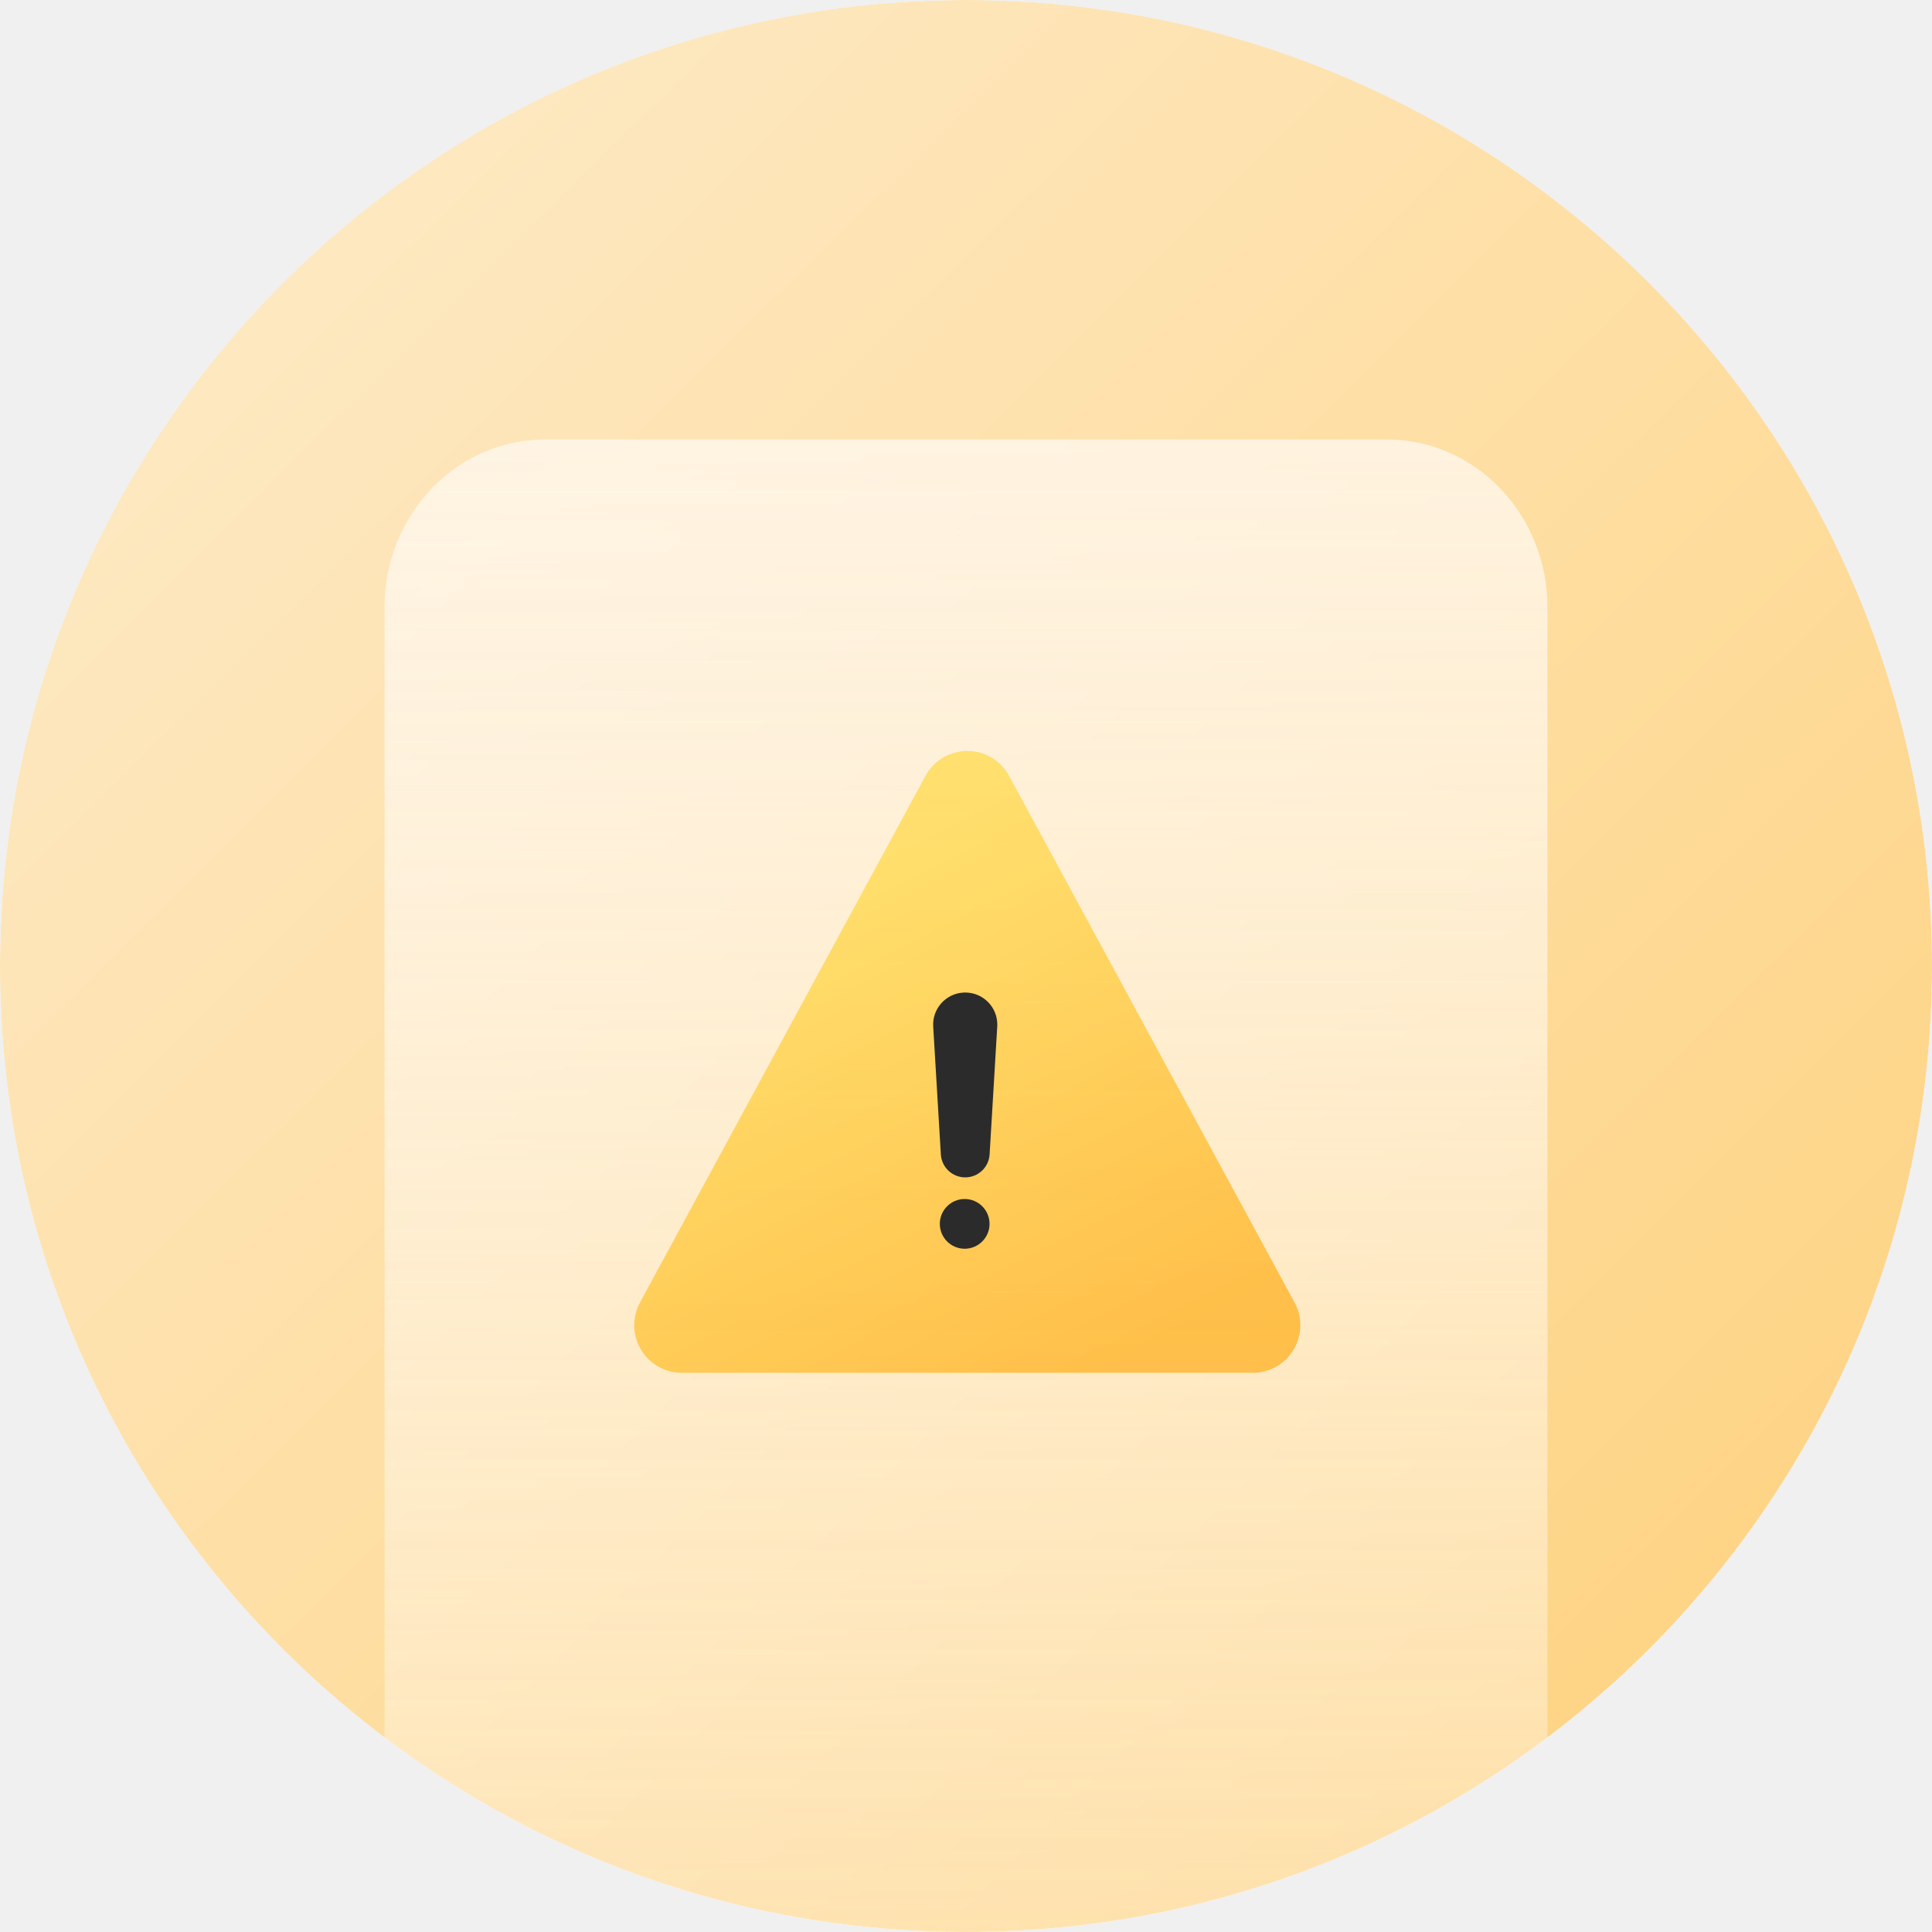
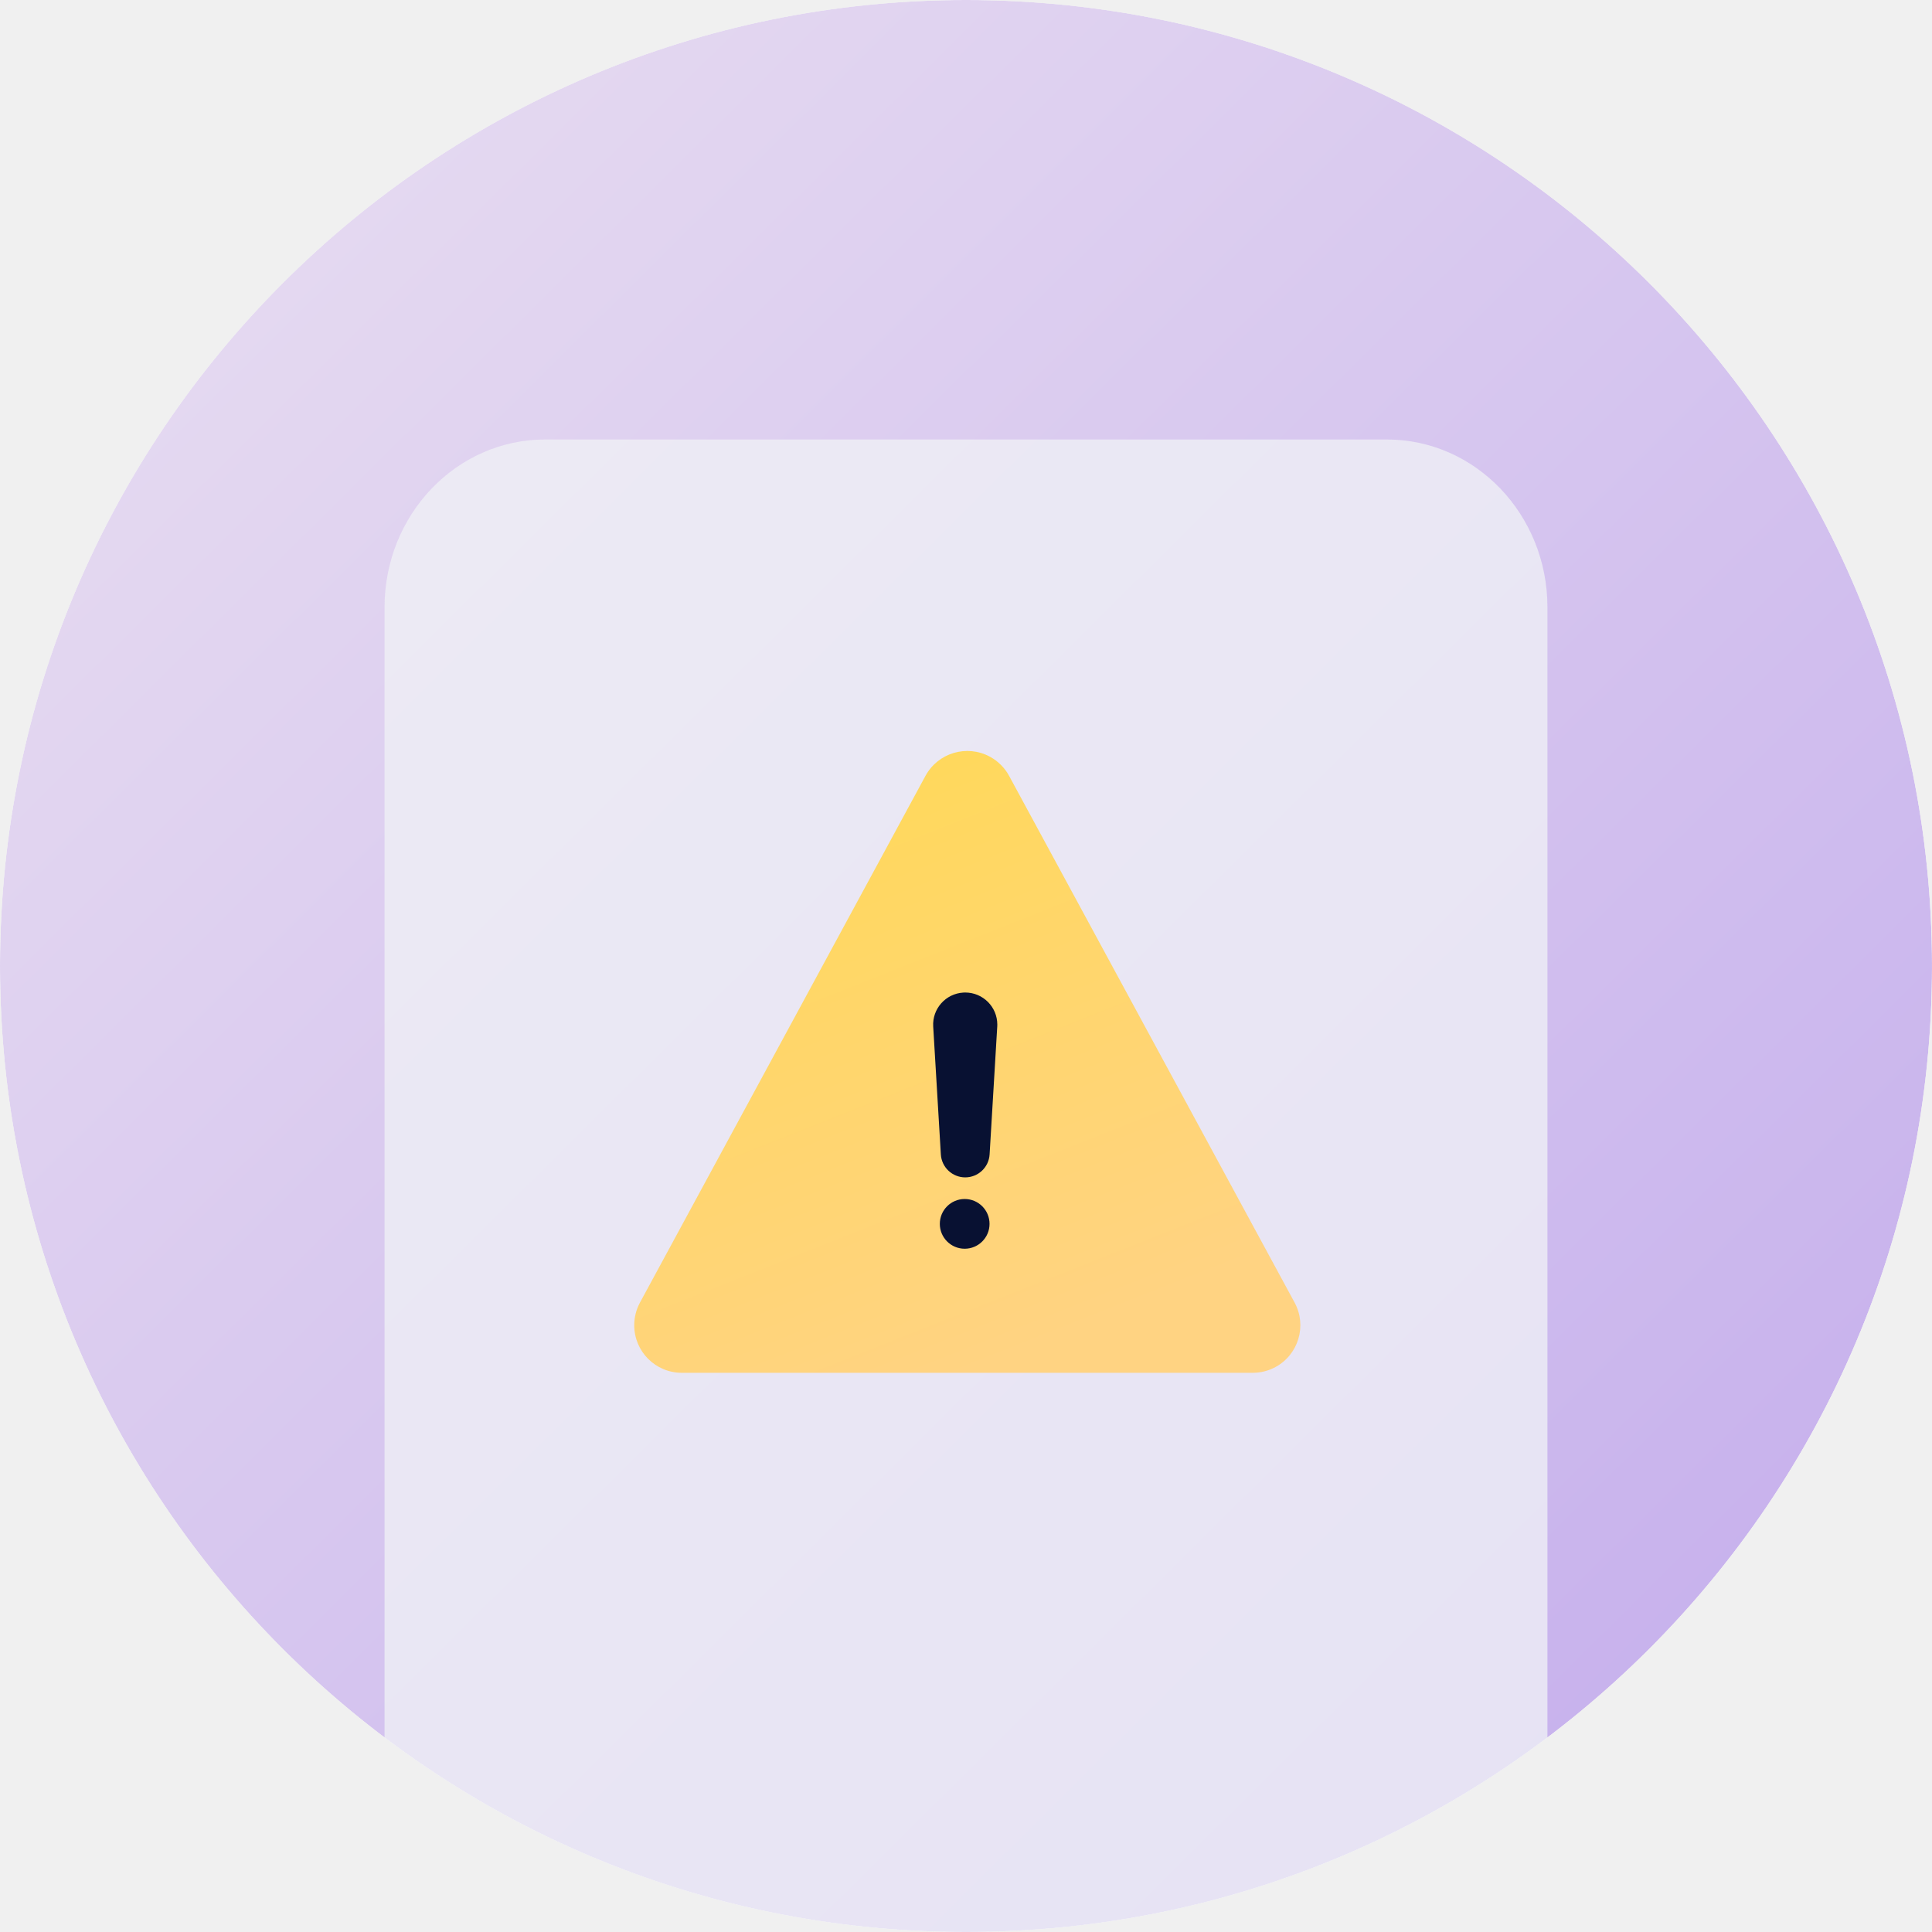
- <svg xmlns="http://www.w3.org/2000/svg" width="211" height="211" fill="none" viewBox="0 0 211 211">
-   <mask id="3ign0ficfa" width="211" height="211" x="0" y="0" maskUnits="userSpaceOnUse">
-     <path fill="#fff" d="M105.5 211c58.266 0 105.5-47.234 105.5-105.5S163.766 0 105.5 0 0 47.234 0 105.5 47.234 211 105.5 211z" />
-   </mask>
-   <g mask="url(#3ign0ficfa)">
-     <path fill="#fff" d="M105.5 211c58.266 0 105.5-47.234 105.5-105.5S163.766 0 105.5 0 0 47.234 0 105.5 47.234 211 105.5 211z" />
-   </g>
-   <mask id="og6xk7jpub" width="211" height="211" x="0" y="0" maskUnits="userSpaceOnUse">
-     <path fill="#fff" d="M105.5 211c58.266 0 105.5-47.234 105.5-105.5S163.766 0 105.5 0 0 47.234 0 105.5 47.234 211 105.5 211z" />
-   </mask>
+ <svg xmlns="http://www.w3.org/2000/svg" width="211" height="211" viewBox="0 0 211 211" fill="none">
  <defs>
-     <linearGradient id="paint0_linear" x1="-99.358" x2="211" y1="-101.737" y2="211" gradientUnits="userSpaceOnUse">
+     <linearGradient id="paint0_linear_1619_1310" x1="-99.358" y1="-101.737" x2="211" y2="211" gradientUnits="userSpaceOnUse">
      <stop stop-color="#FAF4EA" />
-       <stop offset="1" stop-color="#FFA600" />
+       <stop offset="1" stop-color="#8B5EDB" />
    </linearGradient>
-     <linearGradient id="paint1_linear" x1="105.804" x2="105.804" y1="47.603" y2="309.174" gradientUnits="userSpaceOnUse">
-       <stop stop-color="#FFF8EF" />
-       <stop offset="1" stop-color="#FFFCF8" stop-opacity=".06" />
-     </linearGradient>
-     <linearGradient id="paint2_linear" x1="87.974" x2="115.638" y1="97.345" y2="152.041" gradientUnits="userSpaceOnUse">
+     <linearGradient id="paint1_linear_1619_1310" x1="69.266" y1="70.033" x2="101.6" y2="151.532" gradientUnits="userSpaceOnUse">
      <stop stop-color="#FFDA4E" />
-       <stop offset="1" stop-color="#FFB326" />
+       <stop offset="1" stop-color="#FFD382" />
    </linearGradient>
  </defs>
-   <g mask="url(#og6xk7jpub)">
-     <path fill="url(#paint0_linear)" d="M105.5 211c58.266 0 105.5-47.234 105.5-105.5S163.766 0 105.5 0 0 47.234 0 105.5 47.234 211 105.5 211z" opacity=".523" />
-     <path fill="url(#paint1_linear)" d="M151.466 48H59.534C49.85 48 42 56.204 42 66.324v145.352C42 221.796 49.85 230 59.534 230h91.932c9.684 0 17.534-8.204 17.534-18.324V66.324C169 56.204 161.15 48 151.466 48z" opacity=".777" />
-     <path fill="url(#paint2_linear)" d="M110.208 84.736l31.18 57.522c1.367 2.522.431 5.675-2.092 7.043-.76.412-1.61.627-2.475.627h-62.36c-2.87 0-5.195-2.325-5.195-5.194 0-.865.215-1.716.627-2.476l31.181-57.522c1.367-2.522 4.52-3.459 7.042-2.092.885.48 1.612 1.207 2.092 2.092z" opacity=".777" />
-     <path fill="#2B2B2B" fill-rule="evenodd" d="M105.416 108.396c1.934 0 3.503 1.569 3.503 3.504 0 .07-.002.139-.006.209l-.835 13.968c-.084 1.409-1.251 2.508-2.662 2.508-1.412 0-2.579-1.099-2.663-2.508l-.835-13.968c-.115-1.932 1.357-3.591 3.289-3.706.069-.004.139-.007.209-.007z" clip-rule="evenodd" />
-     <path fill="#2B2B2B" d="M105.356 136.378c1.5 0 2.715-1.216 2.715-2.715 0-1.5-1.215-2.716-2.715-2.716-1.5 0-2.715 1.216-2.715 2.716 0 1.499 1.215 2.715 2.715 2.715z" />
+   <mask id="mask0_1619_1310" style="mask-type:alpha" maskUnits="userSpaceOnUse" x="0" y="0" width="211" height="211">
+     <path d="M105.5 211C163.766 211 211 163.766 211 105.5C211 47.234 163.766 0 105.5 0C47.234 0 0 47.234 0 105.5C0 163.766 47.234 211 105.5 211Z" fill="white" />
+   </mask>
+   <g mask="url(#mask0_1619_1310)">
+     <path d="M105.5 211C163.766 211 211 163.766 211 105.5C211 47.234 163.766 0 105.5 0C47.234 0 0 47.234 0 105.5C0 163.766 47.234 211 105.5 211Z" fill="white" />
+   </g>
+   <mask id="mask1_1619_1310" style="mask-type:alpha" maskUnits="userSpaceOnUse" x="0" y="0" width="211" height="211">
+     <path d="M105.5 211C163.766 211 211 163.766 211 105.5C211 47.234 163.766 0 105.5 0C47.234 0 0 47.234 0 105.5C0 163.766 47.234 211 105.5 211Z" fill="white" />
+   </mask>
+   <g mask="url(#mask1_1619_1310)">
+     <path opacity="0.523" d="M105.5 211C163.766 211 211 163.766 211 105.5C211 47.234 163.766 0 105.5 0C47.234 0 0 47.234 0 105.5C0 163.766 47.234 211 105.5 211Z" fill="url(#paint0_linear_1619_1310)" />
+     <path opacity="0.777" d="M151.466 48H59.534C49.85 48 42 56.204 42 66.324V211.676C42 221.796 49.85 230 59.534 230H151.466C161.15 230 169 221.796 169 211.676V66.324C169 56.204 161.15 48 151.466 48Z" fill="#F0F1F6" />
+     <path d="M110.208 84.736L141.388 142.258C142.755 144.78 141.819 147.933 139.296 149.301C138.536 149.713 137.686 149.928 136.821 149.928H74.46C71.591 149.928 69.266 147.603 69.266 144.734C69.266 143.869 69.481 143.018 69.893 142.258L101.074 84.736C102.441 82.214 105.594 81.277 108.116 82.644C109.001 83.124 109.728 83.851 110.208 84.736Z" fill="url(#paint1_linear_1619_1310)" />
+     <path fill-rule="evenodd" clip-rule="evenodd" d="M105.416 108.396C107.35 108.396 108.919 109.965 108.919 111.9C108.919 111.97 108.917 112.039 108.913 112.109L108.078 126.077C107.994 127.486 106.827 128.585 105.416 128.585C104.004 128.585 102.837 127.486 102.753 126.077L101.918 112.109C101.803 110.177 103.275 108.518 105.207 108.403C105.276 108.399 105.346 108.396 105.416 108.396Z" fill="#081132" />
+     <path d="M105.356 136.378C106.856 136.378 108.071 135.162 108.071 133.663C108.071 132.163 106.856 130.947 105.356 130.947C103.856 130.947 102.641 132.163 102.641 133.663C102.641 135.162 103.856 136.378 105.356 136.378Z" fill="#081132" />
  </g>
</svg>
